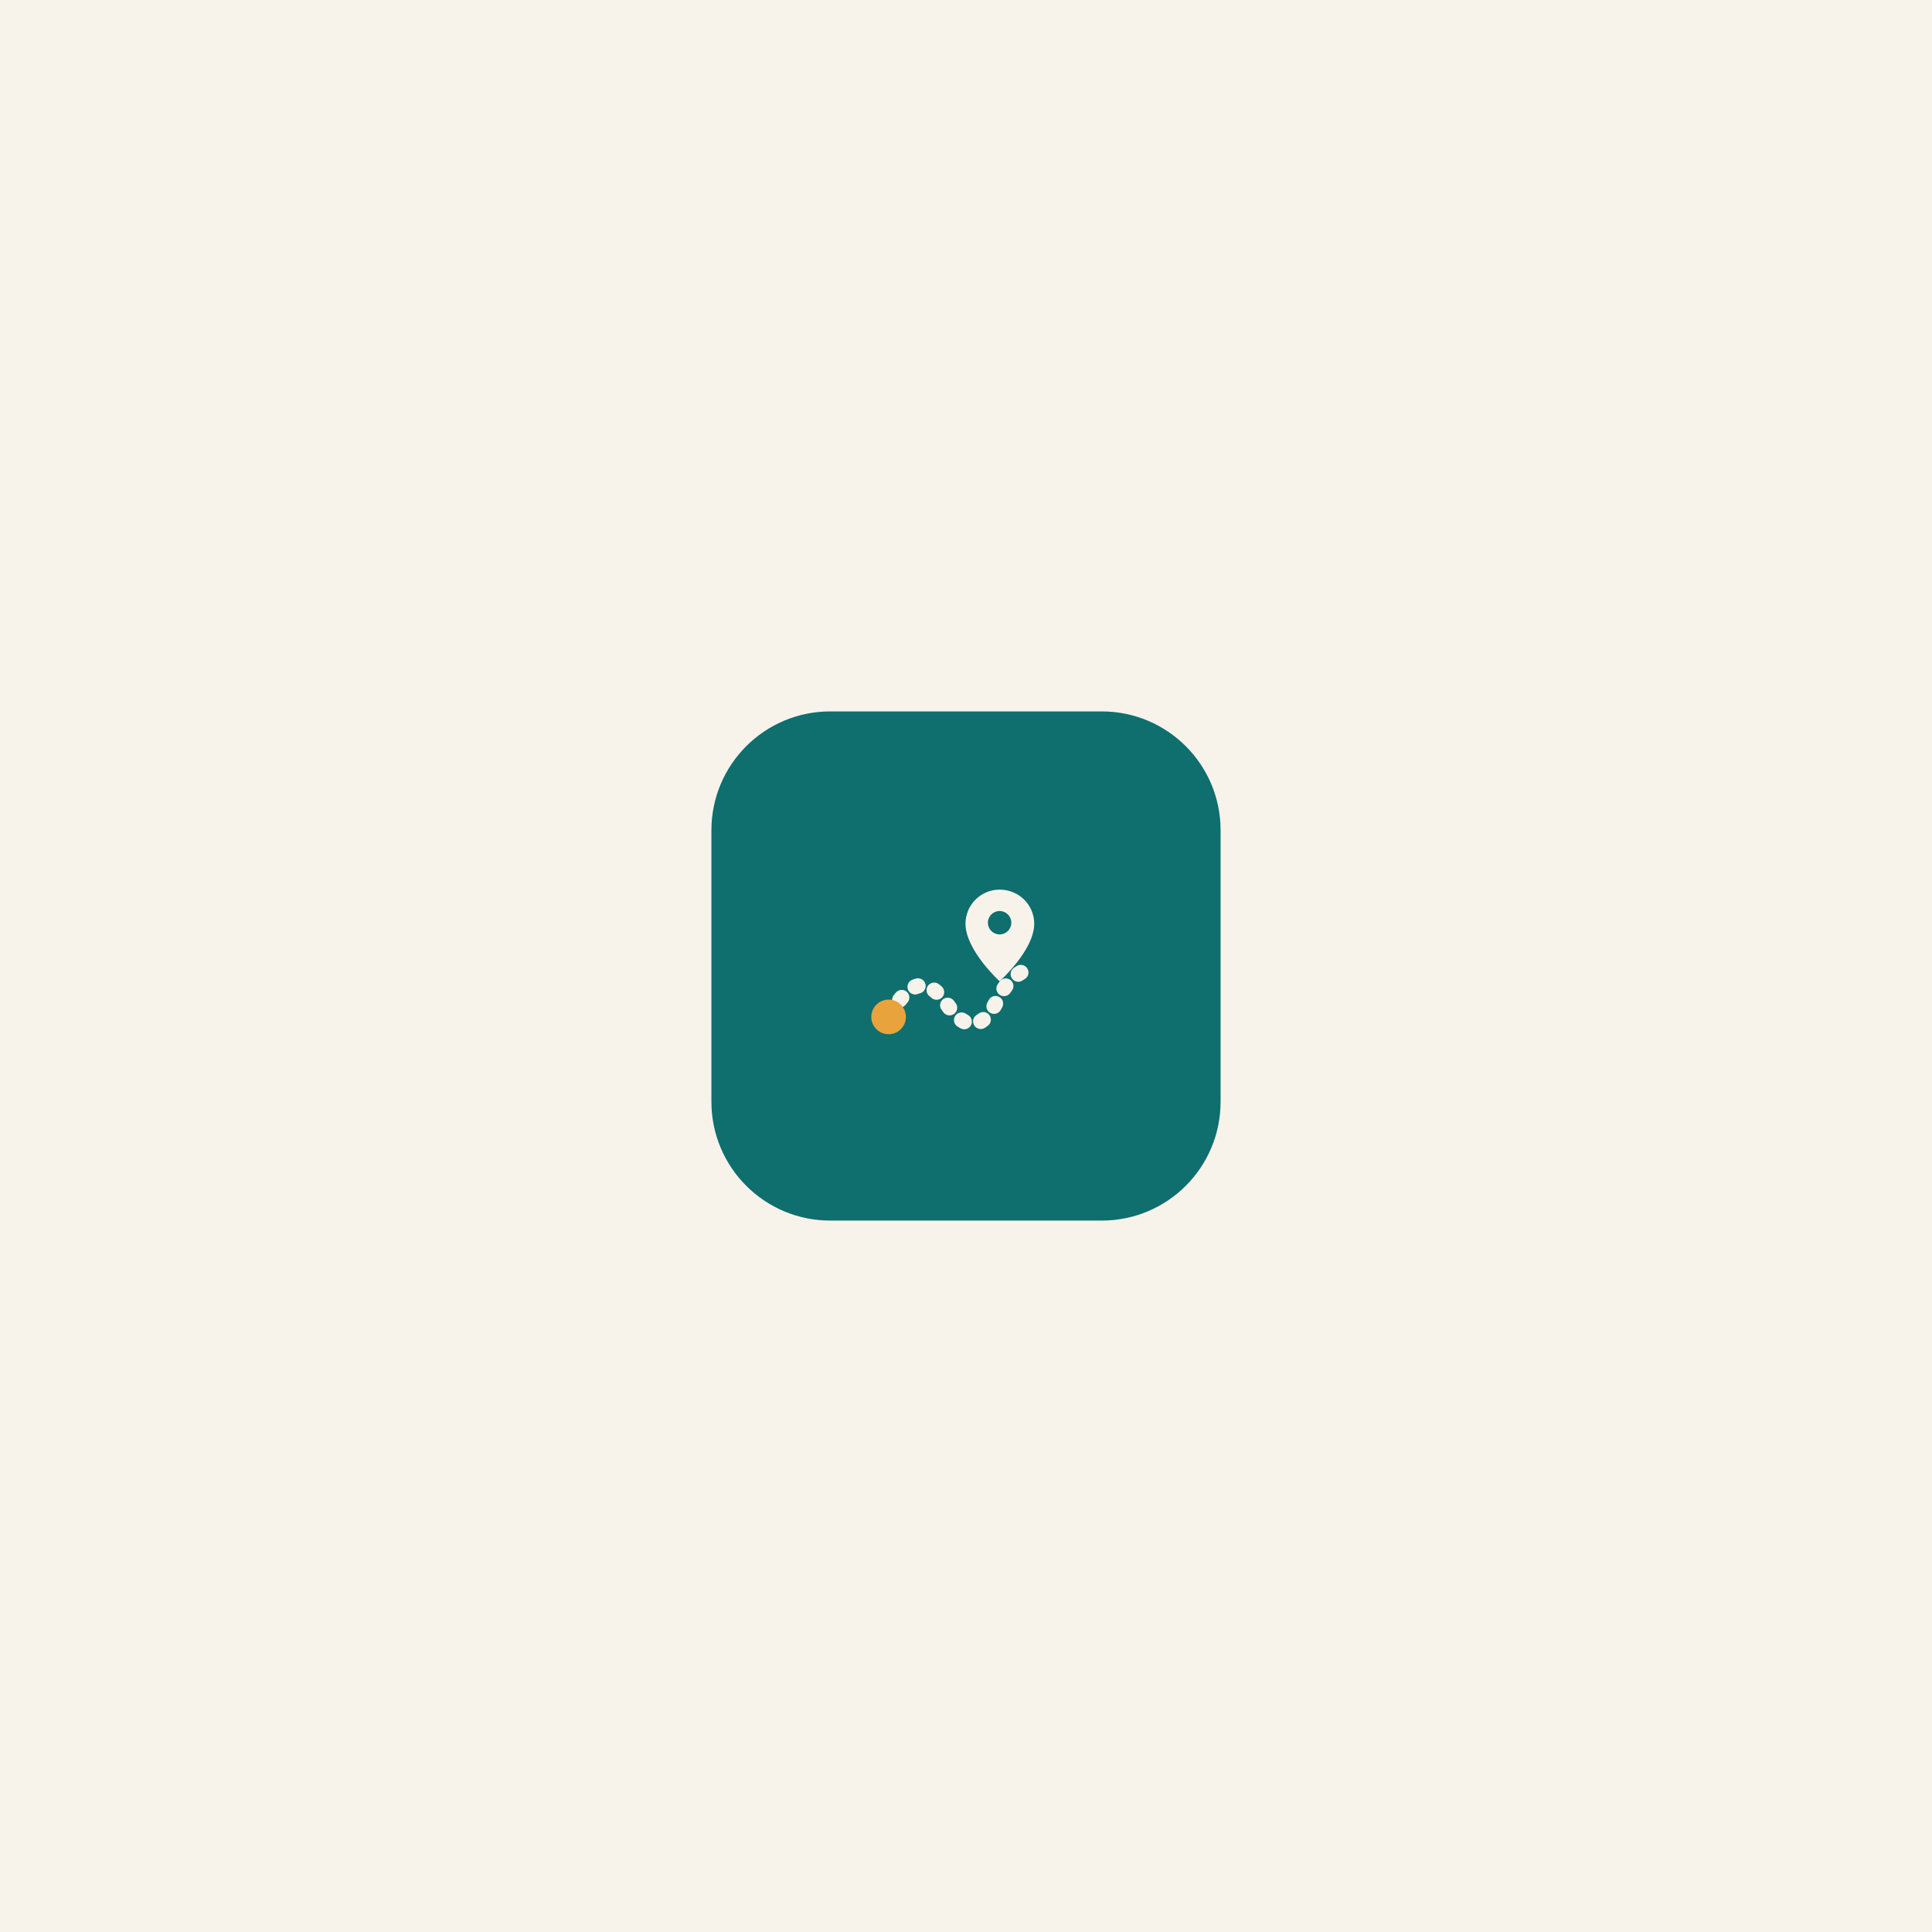
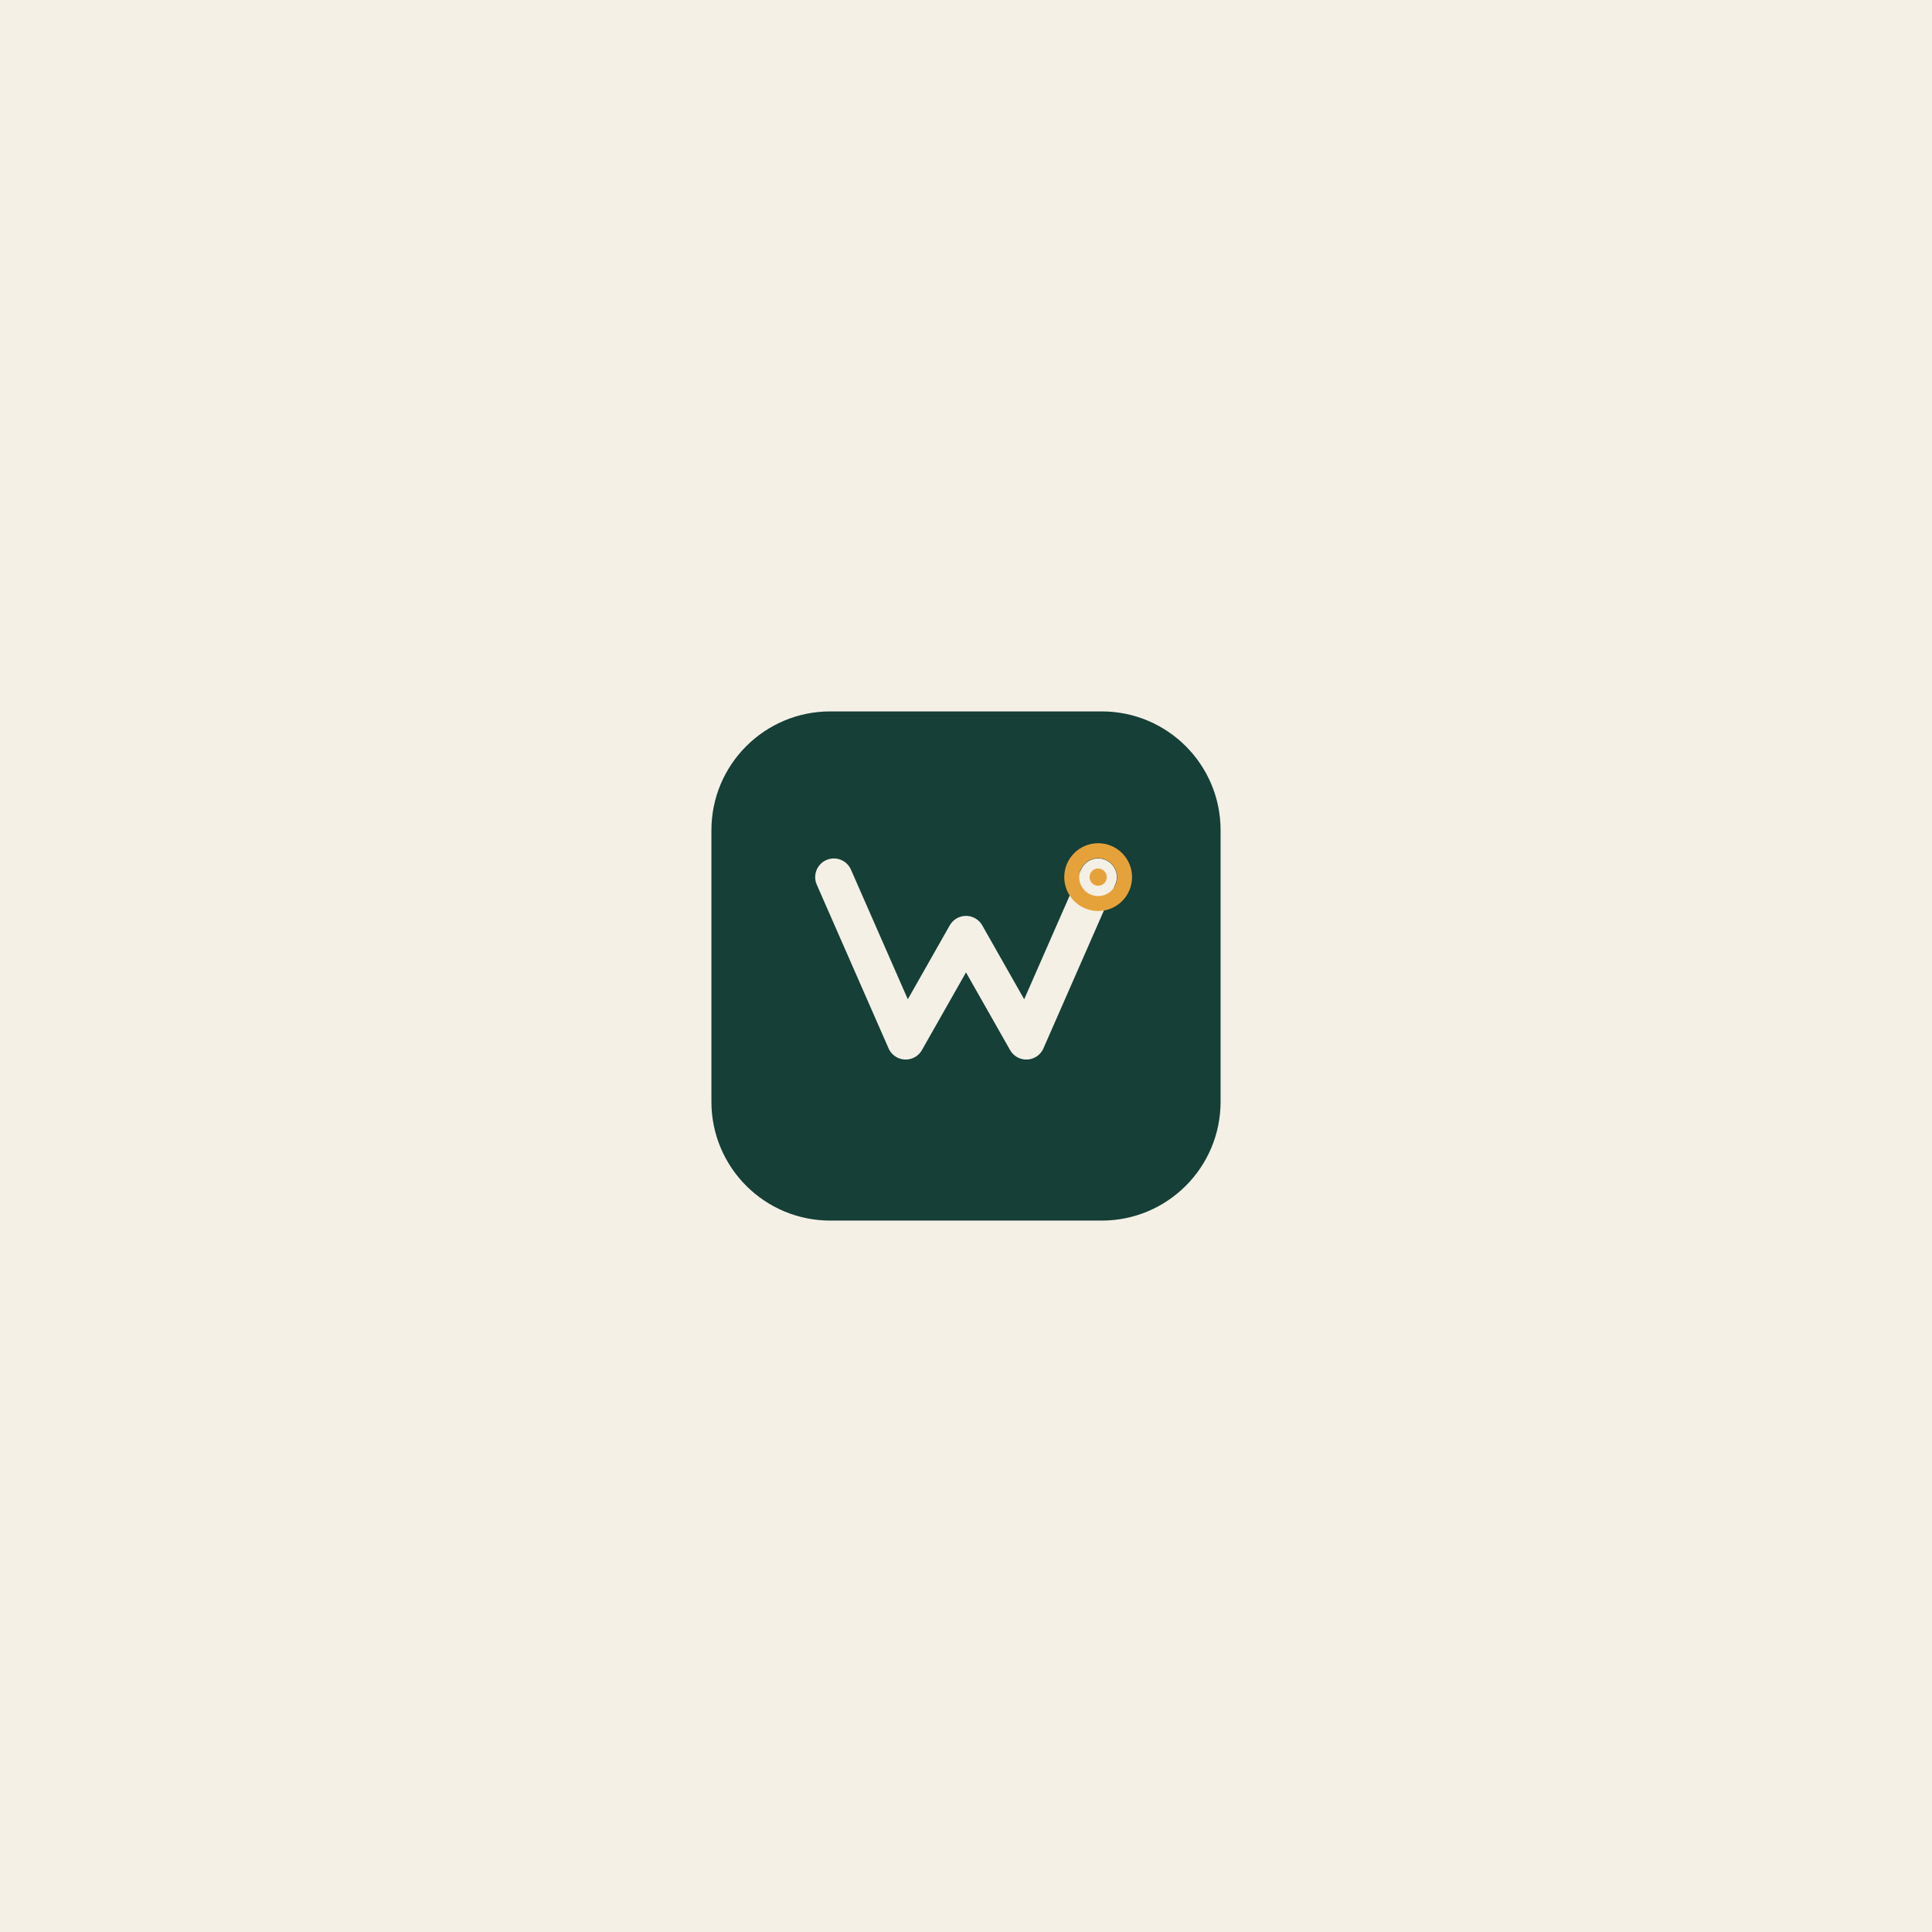
<svg xmlns="http://www.w3.org/2000/svg" viewBox="0 0 2732 2732" width="2732" height="2732">
-   <rect width="2732" height="2732" fill="#f7f3eb" />
-   <rect x="1006" y="1006" width="720" height="720" rx="168" fill="#0f6e6e" />
-   <g transform="translate(1366 1366) scale(0.72) translate(-256 -256)">
-     <path d="M104 356c44-78 78-78 116-23 36 52 69 48 97-9 19-40 42-55 63-63" fill="none" stroke="#f7f3eb" stroke-width="30" stroke-linecap="round" stroke-dasharray="6 34" />
-     <circle cx="104" cy="356" r="34" fill="#e8a33d" />
-     <path d="M322 106c38 0 68 30 68 67 0 52-68 113-68 113s-67-61-67-113c0-37 30-67 67-67Z" fill="#f7f3eb" />
-     <circle cx="322" cy="171" r="23" fill="#0f6e6e" />
+   <rect width="2732" height="2732" fill="#F4F0E6" />
+   <rect x="1006" y="1006" width="720" height="720" rx="168" fill="#153F37" />
+   <g transform="translate(1106 1090) scale(8.125)">
+     <path d="M9 18.5 21.5 47 32 28.5 42.5 47 55 18.5" fill="none" stroke="#F4F0E6" stroke-width="6.5" stroke-linecap="round" stroke-linejoin="round" />
+     <circle cx="9" cy="18.5" r="2.2" fill="#F4F0E6" />
+     <circle cx="55" cy="18.5" r="4.6" fill="none" stroke="#E6A23A" stroke-width="2.6" />
+     <circle cx="55" cy="18.5" r="1.5" fill="#E6A23A" />
  </g>
</svg>
